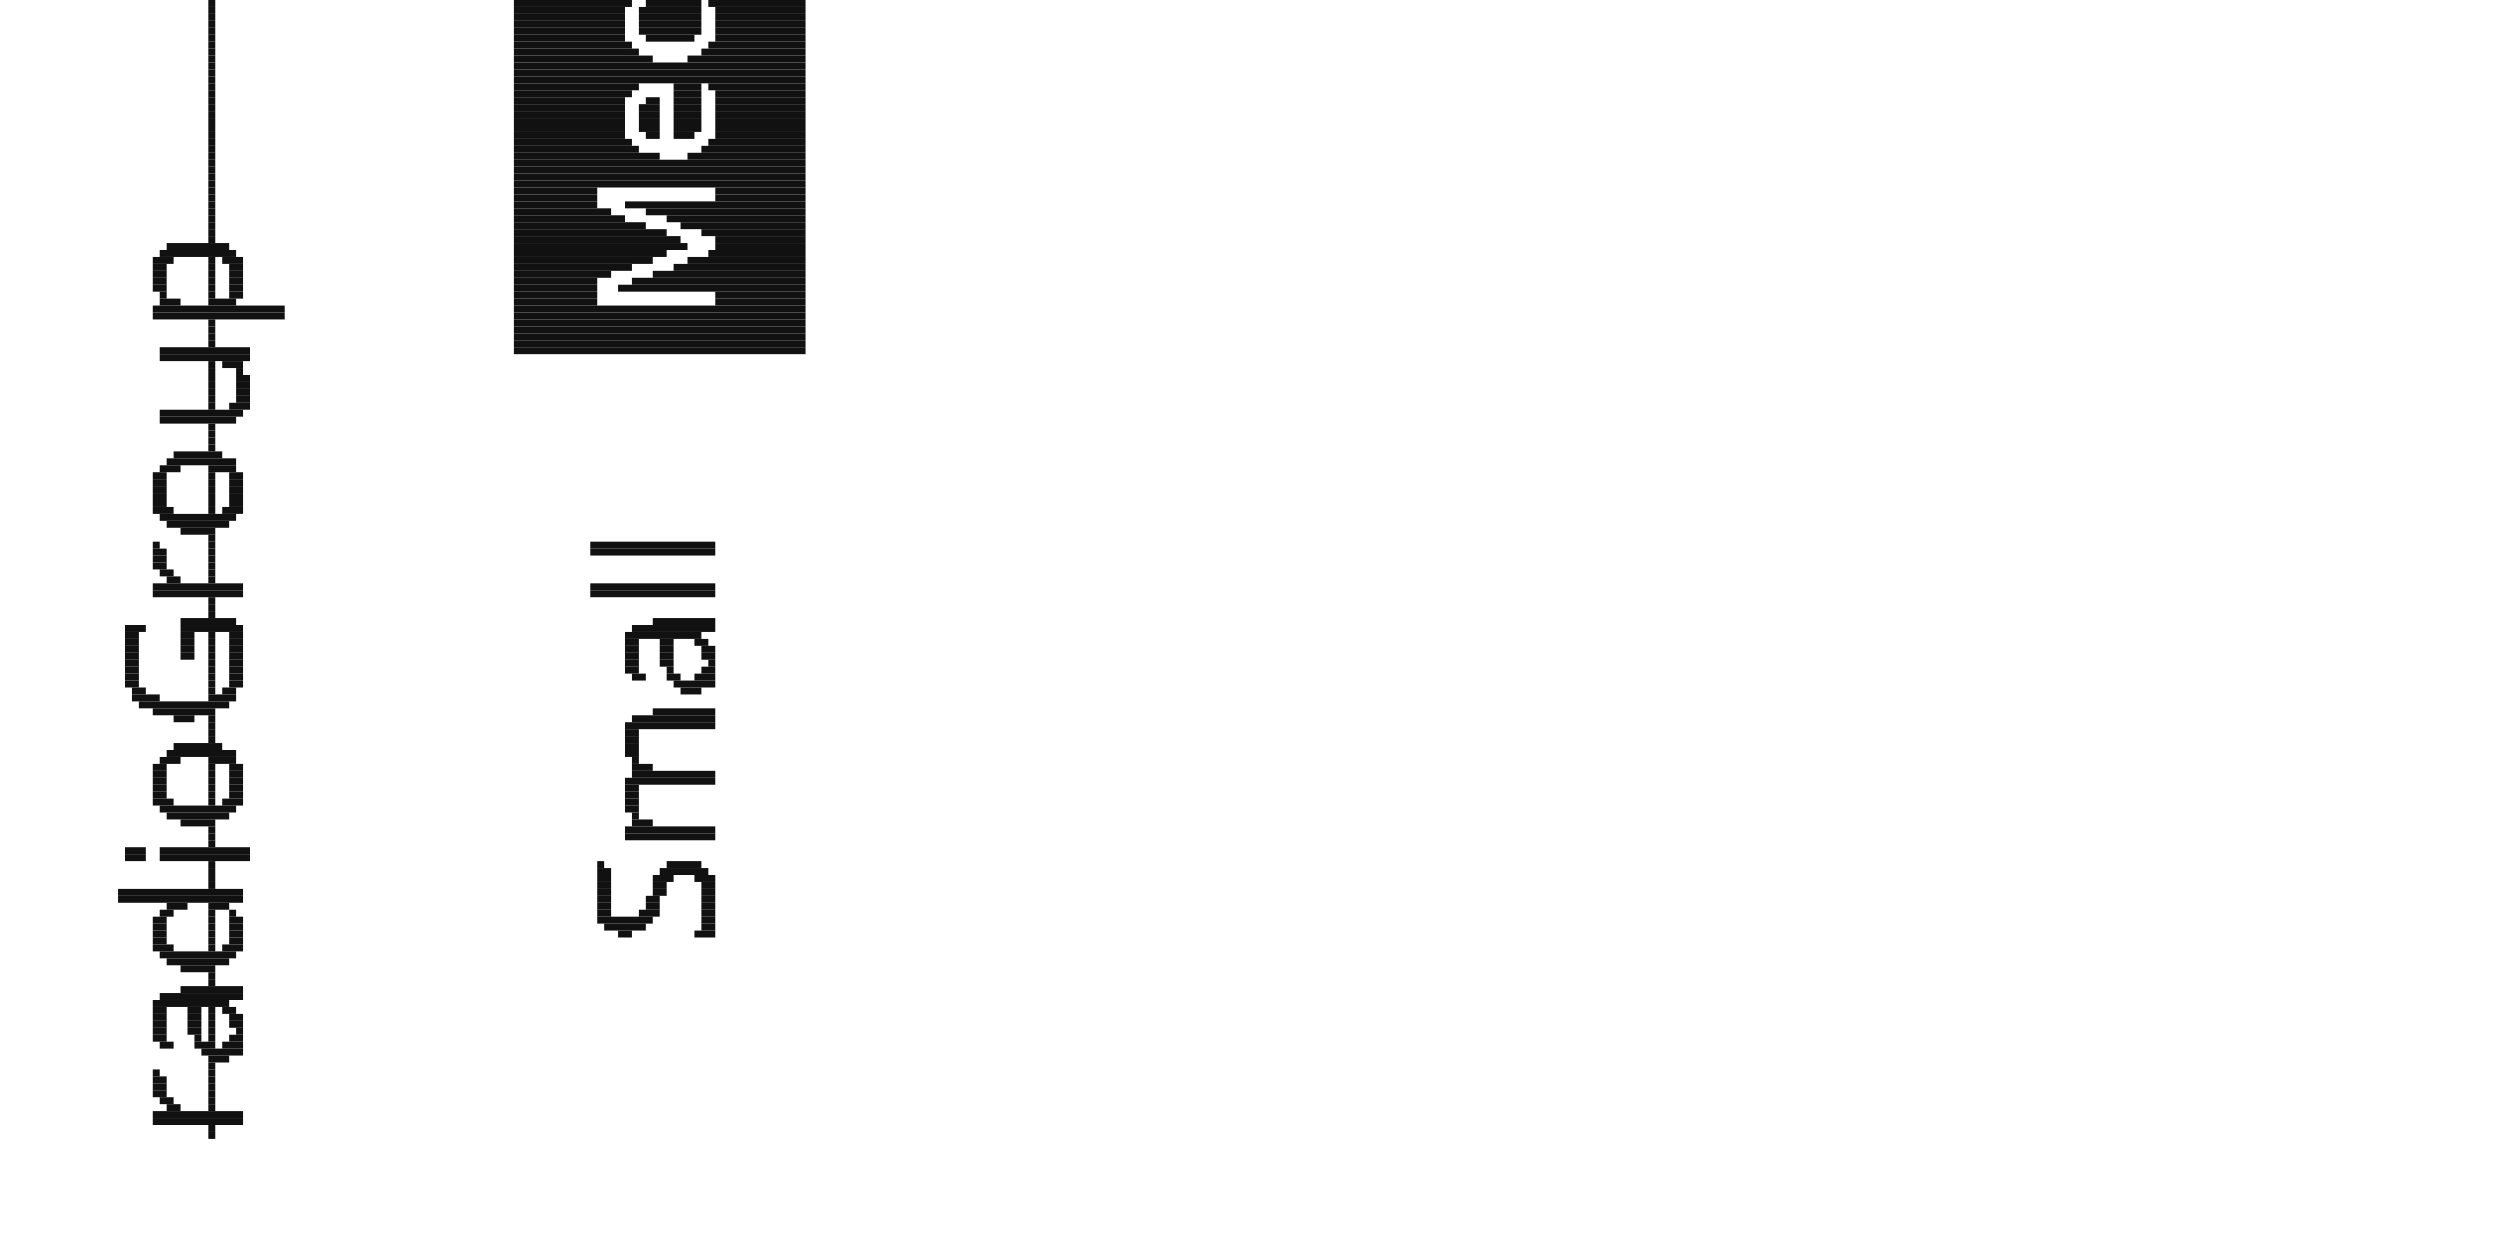
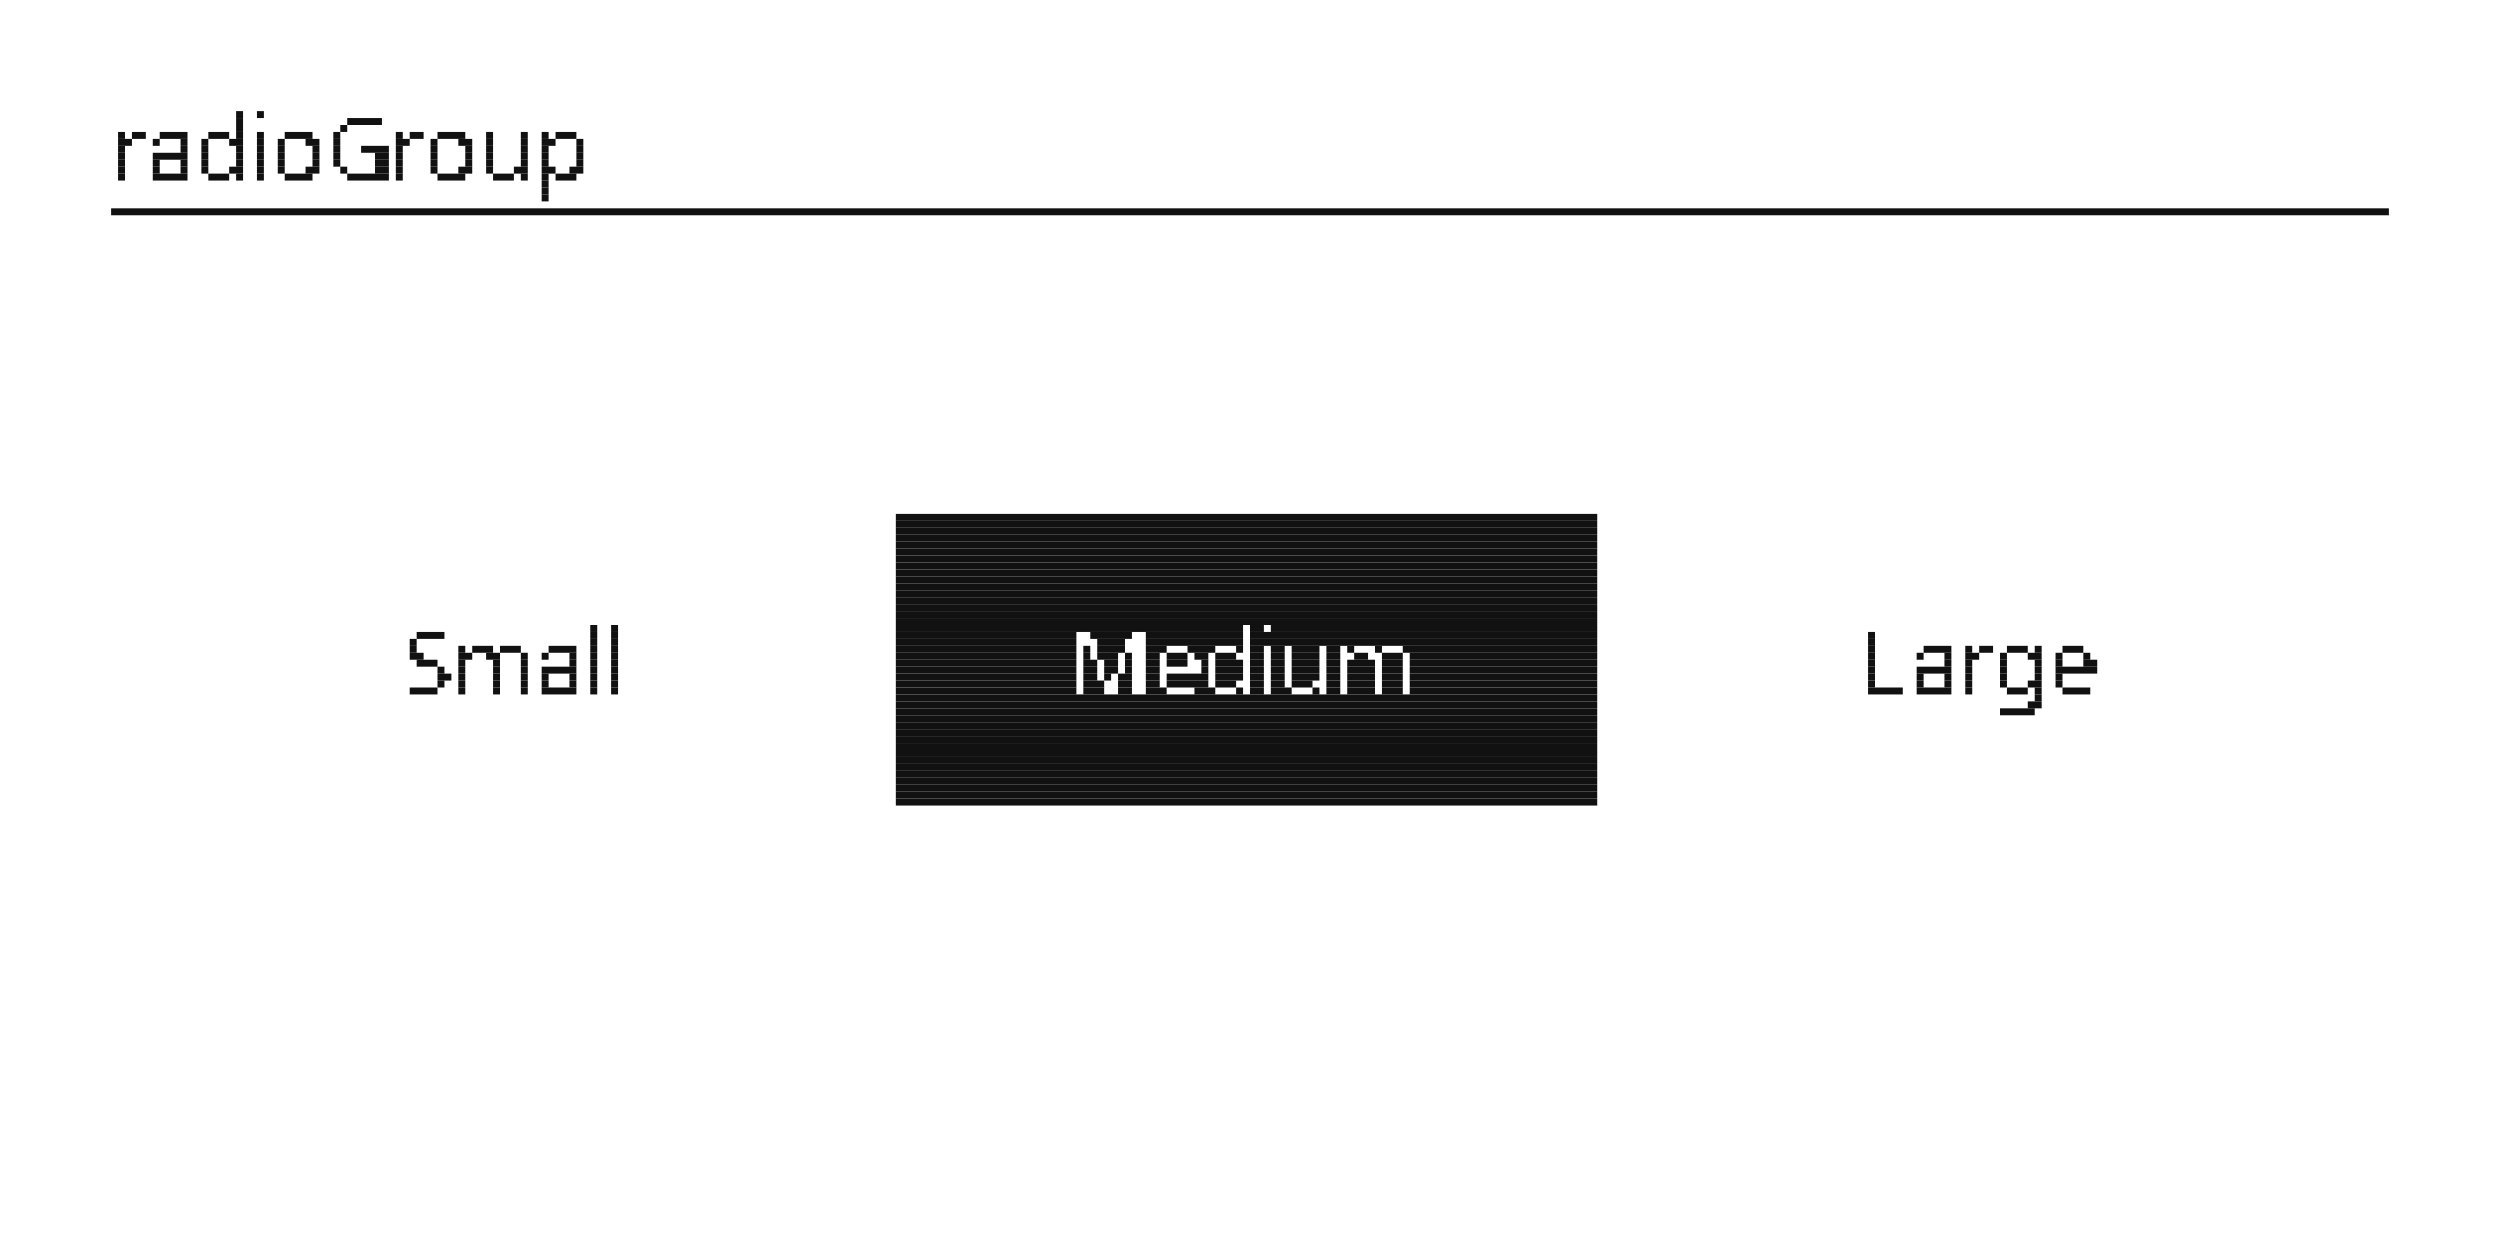
<svg xmlns="http://www.w3.org/2000/svg" viewBox="0 0 360 180" width="360" height="180">
  <rect width="100%" height="100%" fill="#fff" />
  <g fill="#111">
-     <rect x="30" y="0" width="1" height="1" />
-     <rect x="74" y="0" width="17" height="1" />
-     <rect x="93" y="0" width="8" height="1" />
-     <rect x="102" y="0" width="14" height="1" />
-     <rect x="30" y="1" width="1" height="1" />
-     <rect x="74" y="1" width="16" height="1" />
-     <rect x="92" y="1" width="9" height="1" />
-     <rect x="103" y="1" width="13" height="1" />
-     <rect x="30" y="2" width="1" height="1" />
-     <rect x="74" y="2" width="16" height="1" />
-     <rect x="92" y="2" width="9" height="1" />
-     <rect x="103" y="2" width="13" height="1" />
-     <rect x="30" y="3" width="1" height="1" />
-     <rect x="74" y="3" width="16" height="1" />
-     <rect x="92" y="3" width="9" height="1" />
-     <rect x="103" y="3" width="13" height="1" />
-     <rect x="30" y="4" width="1" height="1" />
-     <rect x="74" y="4" width="16" height="1" />
-     <rect x="92" y="4" width="9" height="1" />
-     <rect x="103" y="4" width="13" height="1" />
-     <rect x="30" y="5" width="1" height="1" />
-     <rect x="74" y="5" width="16" height="1" />
-     <rect x="93" y="5" width="7" height="1" />
-     <rect x="103" y="5" width="13" height="1" />
-     <rect x="30" y="6" width="1" height="1" />
-     <rect x="74" y="6" width="17" height="1" />
-     <rect x="102" y="6" width="14" height="1" />
-     <rect x="30" y="7" width="1" height="1" />
-     <rect x="74" y="7" width="18" height="1" />
-     <rect x="101" y="7" width="15" height="1" />
-     <rect x="30" y="8" width="1" height="1" />
-     <rect x="74" y="8" width="20" height="1" />
-     <rect x="99" y="8" width="17" height="1" />
-     <rect x="30" y="9" width="1" height="1" />
-     <rect x="74" y="9" width="42" height="1" />
-     <rect x="30" y="10" width="1" height="1" />
-     <rect x="74" y="10" width="42" height="1" />
-     <rect x="30" y="11" width="1" height="1" />
-     <rect x="74" y="11" width="42" height="1" />
-     <rect x="30" y="12" width="1" height="1" />
-     <rect x="74" y="12" width="18" height="1" />
-     <rect x="97" y="12" width="4" height="1" />
-     <rect x="102" y="12" width="14" height="1" />
-     <rect x="30" y="13" width="1" height="1" />
-     <rect x="74" y="13" width="17" height="1" />
-     <rect x="97" y="13" width="4" height="1" />
-     <rect x="103" y="13" width="13" height="1" />
-     <rect x="30" y="14" width="1" height="1" />
-     <rect x="74" y="14" width="16" height="1" />
-     <rect x="93" y="14" width="2" height="1" />
-     <rect x="97" y="14" width="4" height="1" />
-     <rect x="103" y="14" width="13" height="1" />
-     <rect x="30" y="15" width="1" height="1" />
-     <rect x="74" y="15" width="16" height="1" />
-     <rect x="92" y="15" width="3" height="1" />
-     <rect x="97" y="15" width="4" height="1" />
-     <rect x="103" y="15" width="13" height="1" />
-     <rect x="30" y="16" width="1" height="1" />
-     <rect x="74" y="16" width="16" height="1" />
-     <rect x="92" y="16" width="3" height="1" />
-     <rect x="97" y="16" width="4" height="1" />
-     <rect x="103" y="16" width="13" height="1" />
-     <rect x="30" y="17" width="1" height="1" />
-     <rect x="74" y="17" width="16" height="1" />
-     <rect x="92" y="17" width="3" height="1" />
-     <rect x="97" y="17" width="4" height="1" />
-     <rect x="103" y="17" width="13" height="1" />
-     <rect x="30" y="18" width="1" height="1" />
-     <rect x="74" y="18" width="16" height="1" />
-     <rect x="92" y="18" width="3" height="1" />
-     <rect x="97" y="18" width="4" height="1" />
-     <rect x="103" y="18" width="13" height="1" />
-     <rect x="30" y="19" width="1" height="1" />
-     <rect x="74" y="19" width="16" height="1" />
-     <rect x="93" y="19" width="2" height="1" />
-     <rect x="97" y="19" width="3" height="1" />
-     <rect x="103" y="19" width="13" height="1" />
-     <rect x="30" y="20" width="1" height="1" />
-     <rect x="74" y="20" width="17" height="1" />
-     <rect x="102" y="20" width="14" height="1" />
-     <rect x="30" y="21" width="1" height="1" />
-     <rect x="74" y="21" width="18" height="1" />
-     <rect x="101" y="21" width="15" height="1" />
-     <rect x="30" y="22" width="1" height="1" />
-     <rect x="74" y="22" width="21" height="1" />
-     <rect x="99" y="22" width="17" height="1" />
-     <rect x="30" y="23" width="1" height="1" />
-     <rect x="74" y="23" width="42" height="1" />
-     <rect x="30" y="24" width="1" height="1" />
-     <rect x="74" y="24" width="42" height="1" />
-     <rect x="30" y="25" width="1" height="1" />
-     <rect x="74" y="25" width="42" height="1" />
-     <rect x="30" y="26" width="1" height="1" />
-     <rect x="74" y="26" width="42" height="1" />
-     <rect x="30" y="27" width="1" height="1" />
-     <rect x="74" y="27" width="12" height="1" />
-     <rect x="103" y="27" width="13" height="1" />
-     <rect x="30" y="28" width="1" height="1" />
-     <rect x="74" y="28" width="12" height="1" />
-     <rect x="103" y="28" width="13" height="1" />
-     <rect x="30" y="29" width="1" height="1" />
-     <rect x="74" y="29" width="12" height="1" />
-     <rect x="90" y="29" width="26" height="1" />
-     <rect x="30" y="30" width="1" height="1" />
-     <rect x="74" y="30" width="14" height="1" />
-     <rect x="93" y="30" width="23" height="1" />
-     <rect x="30" y="31" width="1" height="1" />
-     <rect x="74" y="31" width="16" height="1" />
-     <rect x="96" y="31" width="20" height="1" />
-     <rect x="30" y="32" width="1" height="1" />
-     <rect x="74" y="32" width="19" height="1" />
-     <rect x="98" y="32" width="18" height="1" />
-     <rect x="30" y="33" width="1" height="1" />
-     <rect x="74" y="33" width="22" height="1" />
-     <rect x="101" y="33" width="15" height="1" />
-     <rect x="30" y="34" width="1" height="1" />
-     <rect x="74" y="34" width="24" height="1" />
-     <rect x="103" y="34" width="13" height="1" />
-     <rect x="24" y="35" width="9" height="1" />
-     <rect x="74" y="35" width="25" height="1" />
-     <rect x="103" y="35" width="13" height="1" />
-     <rect x="23" y="36" width="11" height="1" />
-     <rect x="74" y="36" width="22" height="1" />
-     <rect x="102" y="36" width="14" height="1" />
-     <rect x="22" y="37" width="3" height="1" />
-     <rect x="30" y="37" width="1" height="1" />
-     <rect x="32" y="37" width="3" height="1" />
-     <rect x="74" y="37" width="20" height="1" />
-     <rect x="99" y="37" width="17" height="1" />
-     <rect x="22" y="38" width="2" height="1" />
-     <rect x="30" y="38" width="1" height="1" />
-     <rect x="33" y="38" width="2" height="1" />
-     <rect x="74" y="38" width="17" height="1" />
-     <rect x="97" y="38" width="19" height="1" />
-     <rect x="22" y="39" width="2" height="1" />
-     <rect x="30" y="39" width="1" height="1" />
-     <rect x="33" y="39" width="2" height="1" />
-     <rect x="74" y="39" width="14" height="1" />
-     <rect x="94" y="39" width="22" height="1" />
-     <rect x="22" y="40" width="2" height="1" />
-     <rect x="30" y="40" width="1" height="1" />
-     <rect x="33" y="40" width="2" height="1" />
-     <rect x="74" y="40" width="12" height="1" />
-     <rect x="91" y="40" width="25" height="1" />
-     <rect x="22" y="41" width="2" height="1" />
-     <rect x="30" y="41" width="1" height="1" />
-     <rect x="33" y="41" width="2" height="1" />
-     <rect x="74" y="41" width="12" height="1" />
-     <rect x="89" y="41" width="27" height="1" />
-     <rect x="23" y="42" width="1" height="1" />
-     <rect x="30" y="42" width="1" height="1" />
-     <rect x="33" y="42" width="2" height="1" />
-     <rect x="74" y="42" width="12" height="1" />
-     <rect x="103" y="42" width="13" height="1" />
-     <rect x="23" y="43" width="3" height="1" />
-     <rect x="30" y="43" width="4" height="1" />
-     <rect x="74" y="43" width="12" height="1" />
-     <rect x="103" y="43" width="13" height="1" />
-     <rect x="22" y="44" width="19" height="1" />
-     <rect x="74" y="44" width="42" height="1" />
-     <rect x="22" y="45" width="19" height="1" />
-     <rect x="74" y="45" width="42" height="1" />
-     <rect x="30" y="46" width="1" height="1" />
-     <rect x="74" y="46" width="42" height="1" />
-     <rect x="30" y="47" width="1" height="1" />
-     <rect x="74" y="47" width="42" height="1" />
-     <rect x="30" y="48" width="1" height="1" />
-     <rect x="74" y="48" width="42" height="1" />
-     <rect x="30" y="49" width="1" height="1" />
-     <rect x="74" y="49" width="42" height="1" />
-     <rect x="23" y="50" width="13" height="1" />
-     <rect x="74" y="50" width="42" height="1" />
-     <rect x="23" y="51" width="13" height="1" />
-     <rect x="30" y="52" width="1" height="1" />
-     <rect x="32" y="52" width="3" height="1" />
-     <rect x="30" y="53" width="1" height="1" />
-     <rect x="34" y="53" width="1" height="1" />
-     <rect x="30" y="54" width="1" height="1" />
-     <rect x="34" y="54" width="2" height="1" />
-     <rect x="30" y="55" width="1" height="1" />
-     <rect x="34" y="55" width="2" height="1" />
-     <rect x="30" y="56" width="1" height="1" />
-     <rect x="34" y="56" width="2" height="1" />
-     <rect x="30" y="57" width="1" height="1" />
-     <rect x="34" y="57" width="2" height="1" />
-     <rect x="30" y="58" width="1" height="1" />
-     <rect x="33" y="58" width="3" height="1" />
-     <rect x="23" y="59" width="12" height="1" />
-     <rect x="23" y="60" width="11" height="1" />
-     <rect x="30" y="61" width="1" height="1" />
-     <rect x="30" y="62" width="1" height="1" />
-     <rect x="30" y="63" width="1" height="1" />
-     <rect x="30" y="64" width="1" height="1" />
-     <rect x="25" y="65" width="7" height="1" />
-     <rect x="24" y="66" width="10" height="1" />
-     <rect x="23" y="67" width="3" height="1" />
-     <rect x="30" y="67" width="4" height="1" />
-     <rect x="22" y="68" width="2" height="1" />
-     <rect x="30" y="68" width="1" height="1" />
-     <rect x="33" y="68" width="2" height="1" />
-     <rect x="22" y="69" width="2" height="1" />
-     <rect x="30" y="69" width="1" height="1" />
-     <rect x="33" y="69" width="2" height="1" />
-     <rect x="22" y="70" width="2" height="1" />
-     <rect x="30" y="70" width="1" height="1" />
-     <rect x="33" y="70" width="2" height="1" />
-     <rect x="22" y="71" width="2" height="1" />
-     <rect x="30" y="71" width="1" height="1" />
-     <rect x="33" y="71" width="2" height="1" />
-     <rect x="22" y="72" width="2" height="1" />
-     <rect x="30" y="72" width="1" height="1" />
-     <rect x="33" y="72" width="2" height="1" />
-     <rect x="22" y="73" width="3" height="1" />
-     <rect x="30" y="73" width="1" height="1" />
-     <rect x="32" y="73" width="3" height="1" />
-     <rect x="23" y="74" width="11" height="1" />
-     <rect x="24" y="75" width="9" height="1" />
-     <rect x="26" y="76" width="5" height="1" />
-     <rect x="30" y="77" width="1" height="1" />
-     <rect x="22" y="78" width="1" height="1" />
-     <rect x="30" y="78" width="1" height="1" />
-     <rect x="85" y="78" width="18" height="1" />
-     <rect x="22" y="79" width="2" height="1" />
-     <rect x="30" y="79" width="1" height="1" />
-     <rect x="85" y="79" width="18" height="1" />
-     <rect x="22" y="80" width="2" height="1" />
-     <rect x="30" y="80" width="1" height="1" />
-     <rect x="22" y="81" width="2" height="1" />
-     <rect x="30" y="81" width="1" height="1" />
-     <rect x="23" y="82" width="2" height="1" />
-     <rect x="30" y="82" width="1" height="1" />
-     <rect x="24" y="83" width="2" height="1" />
-     <rect x="30" y="83" width="1" height="1" />
-     <rect x="22" y="84" width="13" height="1" />
-     <rect x="85" y="84" width="18" height="1" />
-     <rect x="22" y="85" width="13" height="1" />
-     <rect x="85" y="85" width="18" height="1" />
-     <rect x="30" y="86" width="1" height="1" />
-     <rect x="30" y="87" width="1" height="1" />
-     <rect x="30" y="88" width="1" height="1" />
-     <rect x="26" y="89" width="8" height="1" />
-     <rect x="94" y="89" width="9" height="1" />
-     <rect x="18" y="90" width="3" height="1" />
-     <rect x="26" y="90" width="9" height="1" />
-     <rect x="91" y="90" width="12" height="1" />
-     <rect x="18" y="91" width="2" height="1" />
-     <rect x="26" y="91" width="2" height="1" />
-     <rect x="30" y="91" width="1" height="1" />
-     <rect x="33" y="91" width="2" height="1" />
-     <rect x="90" y="91" width="11" height="1" />
-     <rect x="18" y="92" width="2" height="1" />
-     <rect x="26" y="92" width="2" height="1" />
-     <rect x="30" y="92" width="1" height="1" />
-     <rect x="33" y="92" width="2" height="1" />
-     <rect x="90" y="92" width="2" height="1" />
-     <rect x="95" y="92" width="2" height="1" />
-     <rect x="100" y="92" width="2" height="1" />
-     <rect x="18" y="93" width="2" height="1" />
-     <rect x="26" y="93" width="2" height="1" />
-     <rect x="30" y="93" width="1" height="1" />
-     <rect x="33" y="93" width="2" height="1" />
-     <rect x="90" y="93" width="2" height="1" />
-     <rect x="95" y="93" width="2" height="1" />
-     <rect x="101" y="93" width="2" height="1" />
-     <rect x="18" y="94" width="2" height="1" />
-     <rect x="26" y="94" width="2" height="1" />
-     <rect x="30" y="94" width="1" height="1" />
-     <rect x="33" y="94" width="2" height="1" />
-     <rect x="90" y="94" width="2" height="1" />
-     <rect x="95" y="94" width="2" height="1" />
-     <rect x="101" y="94" width="2" height="1" />
-     <rect x="18" y="95" width="2" height="1" />
-     <rect x="30" y="95" width="1" height="1" />
-     <rect x="33" y="95" width="2" height="1" />
-     <rect x="90" y="95" width="2" height="1" />
-     <rect x="95" y="95" width="2" height="1" />
-     <rect x="102" y="95" width="1" height="1" />
-     <rect x="18" y="96" width="2" height="1" />
-     <rect x="30" y="96" width="1" height="1" />
-     <rect x="33" y="96" width="2" height="1" />
-     <rect x="90" y="96" width="2" height="1" />
-     <rect x="96" y="96" width="1" height="1" />
-     <rect x="101" y="96" width="2" height="1" />
-     <rect x="18" y="97" width="2" height="1" />
-     <rect x="30" y="97" width="1" height="1" />
-     <rect x="33" y="97" width="2" height="1" />
-     <rect x="91" y="97" width="2" height="1" />
-     <rect x="96" y="97" width="2" height="1" />
-     <rect x="100" y="97" width="3" height="1" />
-     <rect x="18" y="98" width="2" height="1" />
-     <rect x="30" y="98" width="1" height="1" />
-     <rect x="33" y="98" width="2" height="1" />
-     <rect x="97" y="98" width="6" height="1" />
-     <rect x="19" y="99" width="2" height="1" />
-     <rect x="30" y="99" width="1" height="1" />
-     <rect x="32" y="99" width="2" height="1" />
-     <rect x="98" y="99" width="3" height="1" />
-     <rect x="19" y="100" width="4" height="1" />
-     <rect x="30" y="100" width="4" height="1" />
-     <rect x="20" y="101" width="13" height="1" />
-     <rect x="22" y="102" width="9" height="1" />
-     <rect x="94" y="102" width="9" height="1" />
-     <rect x="25" y="103" width="3" height="1" />
-     <rect x="30" y="103" width="1" height="1" />
-     <rect x="91" y="103" width="12" height="1" />
-     <rect x="30" y="104" width="1" height="1" />
-     <rect x="90" y="104" width="13" height="1" />
-     <rect x="30" y="105" width="1" height="1" />
-     <rect x="90" y="105" width="2" height="1" />
-     <rect x="30" y="106" width="1" height="1" />
-     <rect x="90" y="106" width="2" height="1" />
-     <rect x="25" y="107" width="7" height="1" />
-     <rect x="90" y="107" width="2" height="1" />
-     <rect x="24" y="108" width="10" height="1" />
-     <rect x="90" y="108" width="2" height="1" />
-     <rect x="23" y="109" width="3" height="1" />
-     <rect x="30" y="109" width="4" height="1" />
-     <rect x="91" y="109" width="1" height="1" />
-     <rect x="22" y="110" width="2" height="1" />
-     <rect x="30" y="110" width="1" height="1" />
-     <rect x="33" y="110" width="2" height="1" />
-     <rect x="91" y="110" width="3" height="1" />
-     <rect x="22" y="111" width="2" height="1" />
-     <rect x="30" y="111" width="1" height="1" />
-     <rect x="33" y="111" width="2" height="1" />
-     <rect x="91" y="111" width="12" height="1" />
-     <rect x="22" y="112" width="2" height="1" />
-     <rect x="30" y="112" width="1" height="1" />
-     <rect x="33" y="112" width="2" height="1" />
-     <rect x="90" y="112" width="13" height="1" />
-     <rect x="22" y="113" width="2" height="1" />
-     <rect x="30" y="113" width="1" height="1" />
-     <rect x="33" y="113" width="2" height="1" />
-     <rect x="90" y="113" width="2" height="1" />
-     <rect x="22" y="114" width="2" height="1" />
-     <rect x="30" y="114" width="1" height="1" />
-     <rect x="33" y="114" width="2" height="1" />
-     <rect x="90" y="114" width="2" height="1" />
-     <rect x="22" y="115" width="3" height="1" />
-     <rect x="30" y="115" width="1" height="1" />
-     <rect x="32" y="115" width="3" height="1" />
-     <rect x="90" y="115" width="2" height="1" />
-     <rect x="23" y="116" width="11" height="1" />
-     <rect x="90" y="116" width="2" height="1" />
-     <rect x="24" y="117" width="9" height="1" />
-     <rect x="91" y="117" width="1" height="1" />
-     <rect x="26" y="118" width="5" height="1" />
-     <rect x="91" y="118" width="3" height="1" />
-     <rect x="30" y="119" width="1" height="1" />
-     <rect x="90" y="119" width="13" height="1" />
-     <rect x="30" y="120" width="1" height="1" />
-     <rect x="90" y="120" width="13" height="1" />
-     <rect x="30" y="121" width="1" height="1" />
-     <rect x="18" y="122" width="3" height="1" />
-     <rect x="23" y="122" width="13" height="1" />
-     <rect x="18" y="123" width="3" height="1" />
-     <rect x="23" y="123" width="13" height="1" />
-     <rect x="30" y="124" width="1" height="1" />
-     <rect x="86" y="124" width="1" height="1" />
-     <rect x="96" y="124" width="5" height="1" />
-     <rect x="30" y="125" width="1" height="1" />
-     <rect x="86" y="125" width="2" height="1" />
-     <rect x="95" y="125" width="7" height="1" />
-     <rect x="30" y="126" width="1" height="1" />
-     <rect x="86" y="126" width="2" height="1" />
-     <rect x="94" y="126" width="3" height="1" />
-     <rect x="100" y="126" width="3" height="1" />
-     <rect x="30" y="127" width="1" height="1" />
-     <rect x="86" y="127" width="2" height="1" />
-     <rect x="94" y="127" width="2" height="1" />
-     <rect x="101" y="127" width="2" height="1" />
-     <rect x="17" y="128" width="18" height="1" />
-     <rect x="86" y="128" width="2" height="1" />
-     <rect x="94" y="128" width="2" height="1" />
-     <rect x="101" y="128" width="2" height="1" />
-     <rect x="17" y="129" width="18" height="1" />
-     <rect x="86" y="129" width="2" height="1" />
-     <rect x="93" y="129" width="2" height="1" />
-     <rect x="101" y="129" width="2" height="1" />
-     <rect x="24" y="130" width="3" height="1" />
-     <rect x="30" y="130" width="3" height="1" />
-     <rect x="86" y="130" width="2" height="1" />
-     <rect x="93" y="130" width="2" height="1" />
-     <rect x="101" y="130" width="2" height="1" />
-     <rect x="23" y="131" width="2" height="1" />
-     <rect x="30" y="131" width="1" height="1" />
-     <rect x="33" y="131" width="1" height="1" />
-     <rect x="86" y="131" width="2" height="1" />
-     <rect x="92" y="131" width="3" height="1" />
-     <rect x="101" y="131" width="2" height="1" />
-     <rect x="22" y="132" width="2" height="1" />
-     <rect x="30" y="132" width="1" height="1" />
-     <rect x="33" y="132" width="2" height="1" />
-     <rect x="86" y="132" width="8" height="1" />
-     <rect x="101" y="132" width="2" height="1" />
-     <rect x="22" y="133" width="2" height="1" />
-     <rect x="30" y="133" width="1" height="1" />
-     <rect x="33" y="133" width="2" height="1" />
-     <rect x="87" y="133" width="6" height="1" />
-     <rect x="101" y="133" width="2" height="1" />
-     <rect x="22" y="134" width="2" height="1" />
-     <rect x="30" y="134" width="1" height="1" />
-     <rect x="33" y="134" width="2" height="1" />
-     <rect x="89" y="134" width="2" height="1" />
-     <rect x="100" y="134" width="3" height="1" />
-     <rect x="22" y="135" width="2" height="1" />
-     <rect x="30" y="135" width="1" height="1" />
-     <rect x="33" y="135" width="2" height="1" />
-     <rect x="22" y="136" width="3" height="1" />
-     <rect x="30" y="136" width="1" height="1" />
-     <rect x="32" y="136" width="3" height="1" />
-     <rect x="23" y="137" width="11" height="1" />
-     <rect x="24" y="138" width="9" height="1" />
-     <rect x="26" y="139" width="5" height="1" />
-     <rect x="30" y="140" width="1" height="1" />
-     <rect x="30" y="141" width="1" height="1" />
-     <rect x="26" y="142" width="9" height="1" />
-     <rect x="23" y="143" width="12" height="1" />
-     <rect x="22" y="144" width="11" height="1" />
-     <rect x="22" y="145" width="2" height="1" />
-     <rect x="27" y="145" width="2" height="1" />
-     <rect x="30" y="145" width="1" height="1" />
-     <rect x="32" y="145" width="2" height="1" />
-     <rect x="22" y="146" width="2" height="1" />
-     <rect x="27" y="146" width="2" height="1" />
-     <rect x="30" y="146" width="1" height="1" />
-     <rect x="33" y="146" width="2" height="1" />
-     <rect x="22" y="147" width="2" height="1" />
-     <rect x="27" y="147" width="2" height="1" />
-     <rect x="30" y="147" width="1" height="1" />
-     <rect x="33" y="147" width="2" height="1" />
-     <rect x="22" y="148" width="2" height="1" />
-     <rect x="27" y="148" width="2" height="1" />
-     <rect x="30" y="148" width="1" height="1" />
-     <rect x="34" y="148" width="1" height="1" />
-     <rect x="22" y="149" width="2" height="1" />
-     <rect x="28" y="149" width="1" height="1" />
-     <rect x="30" y="149" width="1" height="1" />
-     <rect x="33" y="149" width="2" height="1" />
-     <rect x="23" y="150" width="2" height="1" />
-     <rect x="28" y="150" width="3" height="1" />
-     <rect x="32" y="150" width="3" height="1" />
-     <rect x="29" y="151" width="6" height="1" />
-     <rect x="30" y="152" width="3" height="1" />
-     <rect x="30" y="153" width="1" height="1" />
-     <rect x="22" y="154" width="1" height="1" />
-     <rect x="30" y="154" width="1" height="1" />
-     <rect x="22" y="155" width="2" height="1" />
-     <rect x="30" y="155" width="1" height="1" />
-     <rect x="22" y="156" width="2" height="1" />
-     <rect x="30" y="156" width="1" height="1" />
-     <rect x="22" y="157" width="2" height="1" />
-     <rect x="30" y="157" width="1" height="1" />
-     <rect x="23" y="158" width="2" height="1" />
-     <rect x="30" y="158" width="1" height="1" />
-     <rect x="24" y="159" width="2" height="1" />
-     <rect x="30" y="159" width="1" height="1" />
-     <rect x="22" y="160" width="13" height="1" />
-     <rect x="22" y="161" width="13" height="1" />
-     <rect x="30" y="162" width="1" height="1" />
-     <rect x="30" y="163" width="1" height="1" />
+     <rect x="34" y="16" width="1" height="1" />
+     <rect x="37" y="16" width="1" height="1" />
+     <rect x="34" y="17" width="1" height="1" />
+     <rect x="50" y="17" width="5" height="1" />
+     <rect x="34" y="18" width="1" height="1" />
+     <rect x="49" y="18" width="1" height="1" />
+     <rect x="17" y="19" width="1" height="1" />
+     <rect x="19" y="19" width="2" height="1" />
+     <rect x="23" y="19" width="4" height="1" />
+     <rect x="30" y="19" width="3" height="1" />
+     <rect x="34" y="19" width="1" height="1" />
+     <rect x="37" y="19" width="1" height="1" />
+     <rect x="41" y="19" width="4" height="1" />
+     <rect x="48" y="19" width="1" height="1" />
+     <rect x="57" y="19" width="1" height="1" />
+     <rect x="59" y="19" width="2" height="1" />
+     <rect x="63" y="19" width="4" height="1" />
+     <rect x="70" y="19" width="1" height="1" />
+     <rect x="75" y="19" width="1" height="1" />
+     <rect x="78" y="19" width="1" height="1" />
+     <rect x="80" y="19" width="3" height="1" />
+     <rect x="17" y="20" width="2" height="1" />
+     <rect x="22" y="20" width="1" height="1" />
+     <rect x="26" y="20" width="1" height="1" />
+     <rect x="29" y="20" width="1" height="1" />
+     <rect x="33" y="20" width="2" height="1" />
+     <rect x="37" y="20" width="1" height="1" />
+     <rect x="40" y="20" width="1" height="1" />
+     <rect x="44" y="20" width="2" height="1" />
+     <rect x="48" y="20" width="1" height="1" />
+     <rect x="57" y="20" width="2" height="1" />
+     <rect x="62" y="20" width="1" height="1" />
+     <rect x="66" y="20" width="2" height="1" />
+     <rect x="70" y="20" width="1" height="1" />
+     <rect x="75" y="20" width="1" height="1" />
+     <rect x="78" y="20" width="2" height="1" />
+     <rect x="83" y="20" width="1" height="1" />
+     <rect x="17" y="21" width="1" height="1" />
+     <rect x="26" y="21" width="1" height="1" />
+     <rect x="29" y="21" width="1" height="1" />
+     <rect x="34" y="21" width="1" height="1" />
+     <rect x="37" y="21" width="1" height="1" />
+     <rect x="40" y="21" width="1" height="1" />
+     <rect x="45" y="21" width="1" height="1" />
+     <rect x="48" y="21" width="1" height="1" />
+     <rect x="52" y="21" width="4" height="1" />
+     <rect x="57" y="21" width="1" height="1" />
+     <rect x="62" y="21" width="1" height="1" />
+     <rect x="67" y="21" width="1" height="1" />
+     <rect x="70" y="21" width="1" height="1" />
+     <rect x="75" y="21" width="1" height="1" />
+     <rect x="78" y="21" width="1" height="1" />
+     <rect x="83" y="21" width="1" height="1" />
+     <rect x="17" y="22" width="1" height="1" />
+     <rect x="22" y="22" width="5" height="1" />
+     <rect x="29" y="22" width="1" height="1" />
+     <rect x="34" y="22" width="1" height="1" />
+     <rect x="37" y="22" width="1" height="1" />
+     <rect x="40" y="22" width="1" height="1" />
+     <rect x="45" y="22" width="1" height="1" />
+     <rect x="48" y="22" width="1" height="1" />
+     <rect x="54" y="22" width="2" height="1" />
+     <rect x="57" y="22" width="1" height="1" />
+     <rect x="62" y="22" width="1" height="1" />
+     <rect x="67" y="22" width="1" height="1" />
+     <rect x="70" y="22" width="1" height="1" />
+     <rect x="75" y="22" width="1" height="1" />
+     <rect x="78" y="22" width="1" height="1" />
+     <rect x="83" y="22" width="1" height="1" />
+     <rect x="17" y="23" width="1" height="1" />
+     <rect x="22" y="23" width="1" height="1" />
+     <rect x="26" y="23" width="1" height="1" />
+     <rect x="29" y="23" width="1" height="1" />
+     <rect x="34" y="23" width="1" height="1" />
+     <rect x="37" y="23" width="1" height="1" />
+     <rect x="40" y="23" width="1" height="1" />
+     <rect x="45" y="23" width="1" height="1" />
+     <rect x="48" y="23" width="1" height="1" />
+     <rect x="54" y="23" width="2" height="1" />
+     <rect x="57" y="23" width="1" height="1" />
+     <rect x="62" y="23" width="1" height="1" />
+     <rect x="67" y="23" width="1" height="1" />
+     <rect x="70" y="23" width="1" height="1" />
+     <rect x="75" y="23" width="1" height="1" />
+     <rect x="78" y="23" width="1" height="1" />
+     <rect x="83" y="23" width="1" height="1" />
+     <rect x="17" y="24" width="1" height="1" />
+     <rect x="22" y="24" width="1" height="1" />
+     <rect x="26" y="24" width="1" height="1" />
+     <rect x="29" y="24" width="1" height="1" />
+     <rect x="33" y="24" width="2" height="1" />
+     <rect x="37" y="24" width="1" height="1" />
+     <rect x="40" y="24" width="1" height="1" />
+     <rect x="44" y="24" width="2" height="1" />
+     <rect x="49" y="24" width="1" height="1" />
+     <rect x="54" y="24" width="2" height="1" />
+     <rect x="57" y="24" width="1" height="1" />
+     <rect x="62" y="24" width="1" height="1" />
+     <rect x="66" y="24" width="2" height="1" />
+     <rect x="70" y="24" width="1" height="1" />
+     <rect x="74" y="24" width="2" height="1" />
+     <rect x="78" y="24" width="2" height="1" />
+     <rect x="82" y="24" width="2" height="1" />
+     <rect x="17" y="25" width="1" height="1" />
+     <rect x="22" y="25" width="5" height="1" />
+     <rect x="30" y="25" width="3" height="1" />
+     <rect x="34" y="25" width="1" height="1" />
+     <rect x="37" y="25" width="1" height="1" />
+     <rect x="41" y="25" width="4" height="1" />
+     <rect x="50" y="25" width="6" height="1" />
+     <rect x="57" y="25" width="1" height="1" />
+     <rect x="63" y="25" width="4" height="1" />
+     <rect x="71" y="25" width="3" height="1" />
+     <rect x="75" y="25" width="1" height="1" />
+     <rect x="78" y="25" width="1" height="1" />
+     <rect x="80" y="25" width="3" height="1" />
+     <rect x="78" y="26" width="1" height="1" />
+     <rect x="78" y="27" width="1" height="1" />
+     <rect x="78" y="28" width="1" height="1" />
+     <rect x="16" y="30" width="328" height="1" />
+     <rect x="129" y="74" width="101" height="1" />
+     <rect x="129" y="75" width="101" height="1" />
+     <rect x="129" y="76" width="101" height="1" />
+     <rect x="129" y="77" width="101" height="1" />
+     <rect x="129" y="78" width="101" height="1" />
+     <rect x="129" y="79" width="101" height="1" />
+     <rect x="129" y="80" width="101" height="1" />
+     <rect x="129" y="81" width="101" height="1" />
+     <rect x="129" y="82" width="101" height="1" />
+     <rect x="129" y="83" width="101" height="1" />
+     <rect x="129" y="84" width="101" height="1" />
+     <rect x="129" y="85" width="101" height="1" />
+     <rect x="129" y="86" width="101" height="1" />
+     <rect x="129" y="87" width="101" height="1" />
+     <rect x="129" y="88" width="101" height="1" />
+     <rect x="129" y="89" width="101" height="1" />
+     <rect x="85" y="90" width="1" height="1" />
+     <rect x="88" y="90" width="1" height="1" />
+     <rect x="129" y="90" width="50" height="1" />
+     <rect x="180" y="90" width="2" height="1" />
+     <rect x="183" y="90" width="47" height="1" />
+     <rect x="60" y="91" width="4" height="1" />
+     <rect x="85" y="91" width="1" height="1" />
+     <rect x="88" y="91" width="1" height="1" />
+     <rect x="129" y="91" width="26" height="1" />
+     <rect x="157" y="91" width="6" height="1" />
+     <rect x="165" y="91" width="14" height="1" />
+     <rect x="180" y="91" width="50" height="1" />
+     <rect x="269" y="91" width="1" height="1" />
+     <rect x="59" y="92" width="1" height="1" />
+     <rect x="85" y="92" width="1" height="1" />
+     <rect x="88" y="92" width="1" height="1" />
+     <rect x="129" y="92" width="26" height="1" />
+     <rect x="158" y="92" width="4" height="1" />
+     <rect x="165" y="92" width="14" height="1" />
+     <rect x="180" y="92" width="50" height="1" />
+     <rect x="269" y="92" width="1" height="1" />
+     <rect x="59" y="93" width="1" height="1" />
+     <rect x="66" y="93" width="1" height="1" />
+     <rect x="68" y="93" width="3" height="1" />
+     <rect x="72" y="93" width="3" height="1" />
+     <rect x="79" y="93" width="4" height="1" />
+     <rect x="85" y="93" width="1" height="1" />
+     <rect x="88" y="93" width="1" height="1" />
+     <rect x="129" y="93" width="26" height="1" />
+     <rect x="156" y="93" width="1" height="1" />
+     <rect x="158" y="93" width="4" height="1" />
+     <rect x="165" y="93" width="3" height="1" />
+     <rect x="171" y="93" width="4" height="1" />
+     <rect x="178" y="93" width="1" height="1" />
+     <rect x="180" y="93" width="2" height="1" />
+     <rect x="183" y="93" width="2" height="1" />
+     <rect x="186" y="93" width="4" height="1" />
+     <rect x="191" y="93" width="2" height="1" />
+     <rect x="194" y="93" width="1" height="1" />
+     <rect x="198" y="93" width="1" height="1" />
+     <rect x="202" y="93" width="28" height="1" />
+     <rect x="269" y="93" width="1" height="1" />
+     <rect x="277" y="93" width="4" height="1" />
+     <rect x="283" y="93" width="1" height="1" />
+     <rect x="285" y="93" width="2" height="1" />
+     <rect x="289" y="93" width="3" height="1" />
+     <rect x="293" y="93" width="1" height="1" />
+     <rect x="297" y="93" width="3" height="1" />
+     <rect x="59" y="94" width="2" height="1" />
+     <rect x="66" y="94" width="2" height="1" />
+     <rect x="70" y="94" width="2" height="1" />
+     <rect x="75" y="94" width="1" height="1" />
+     <rect x="78" y="94" width="1" height="1" />
+     <rect x="82" y="94" width="1" height="1" />
+     <rect x="85" y="94" width="1" height="1" />
+     <rect x="88" y="94" width="1" height="1" />
+     <rect x="129" y="94" width="26" height="1" />
+     <rect x="156" y="94" width="1" height="1" />
+     <rect x="158" y="94" width="3" height="1" />
+     <rect x="162" y="94" width="1" height="1" />
+     <rect x="165" y="94" width="2" height="1" />
+     <rect x="168" y="94" width="3" height="1" />
+     <rect x="172" y="94" width="2" height="1" />
+     <rect x="175" y="94" width="3" height="1" />
+     <rect x="180" y="94" width="2" height="1" />
+     <rect x="183" y="94" width="2" height="1" />
+     <rect x="186" y="94" width="4" height="1" />
+     <rect x="191" y="94" width="2" height="1" />
+     <rect x="195" y="94" width="2" height="1" />
+     <rect x="199" y="94" width="3" height="1" />
+     <rect x="203" y="94" width="27" height="1" />
+     <rect x="269" y="94" width="1" height="1" />
+     <rect x="276" y="94" width="1" height="1" />
+     <rect x="280" y="94" width="1" height="1" />
+     <rect x="283" y="94" width="2" height="1" />
+     <rect x="288" y="94" width="1" height="1" />
+     <rect x="292" y="94" width="2" height="1" />
+     <rect x="296" y="94" width="1" height="1" />
+     <rect x="300" y="94" width="1" height="1" />
+     <rect x="60" y="95" width="3" height="1" />
+     <rect x="66" y="95" width="1" height="1" />
+     <rect x="71" y="95" width="1" height="1" />
+     <rect x="75" y="95" width="1" height="1" />
+     <rect x="82" y="95" width="1" height="1" />
+     <rect x="85" y="95" width="1" height="1" />
+     <rect x="88" y="95" width="1" height="1" />
+     <rect x="129" y="95" width="26" height="1" />
+     <rect x="156" y="95" width="2" height="1" />
+     <rect x="159" y="95" width="2" height="1" />
+     <rect x="162" y="95" width="1" height="1" />
+     <rect x="165" y="95" width="2" height="1" />
+     <rect x="168" y="95" width="3" height="1" />
+     <rect x="173" y="95" width="1" height="1" />
+     <rect x="175" y="95" width="4" height="1" />
+     <rect x="180" y="95" width="2" height="1" />
+     <rect x="183" y="95" width="2" height="1" />
+     <rect x="186" y="95" width="4" height="1" />
+     <rect x="191" y="95" width="2" height="1" />
+     <rect x="194" y="95" width="4" height="1" />
+     <rect x="199" y="95" width="3" height="1" />
+     <rect x="203" y="95" width="27" height="1" />
+     <rect x="269" y="95" width="1" height="1" />
+     <rect x="280" y="95" width="1" height="1" />
+     <rect x="283" y="95" width="1" height="1" />
+     <rect x="288" y="95" width="1" height="1" />
+     <rect x="293" y="95" width="1" height="1" />
+     <rect x="296" y="95" width="1" height="1" />
+     <rect x="300" y="95" width="2" height="1" />
+     <rect x="63" y="96" width="1" height="1" />
+     <rect x="66" y="96" width="1" height="1" />
+     <rect x="71" y="96" width="1" height="1" />
+     <rect x="75" y="96" width="1" height="1" />
+     <rect x="78" y="96" width="5" height="1" />
+     <rect x="85" y="96" width="1" height="1" />
+     <rect x="88" y="96" width="1" height="1" />
+     <rect x="129" y="96" width="26" height="1" />
+     <rect x="156" y="96" width="2" height="1" />
+     <rect x="159" y="96" width="2" height="1" />
+     <rect x="162" y="96" width="1" height="1" />
+     <rect x="165" y="96" width="2" height="1" />
+     <rect x="173" y="96" width="1" height="1" />
+     <rect x="175" y="96" width="4" height="1" />
+     <rect x="180" y="96" width="2" height="1" />
+     <rect x="183" y="96" width="2" height="1" />
+     <rect x="186" y="96" width="4" height="1" />
+     <rect x="191" y="96" width="2" height="1" />
+     <rect x="194" y="96" width="4" height="1" />
+     <rect x="199" y="96" width="3" height="1" />
+     <rect x="203" y="96" width="27" height="1" />
+     <rect x="269" y="96" width="1" height="1" />
+     <rect x="276" y="96" width="5" height="1" />
+     <rect x="283" y="96" width="1" height="1" />
+     <rect x="288" y="96" width="1" height="1" />
+     <rect x="293" y="96" width="1" height="1" />
+     <rect x="296" y="96" width="6" height="1" />
+     <rect x="63" y="97" width="2" height="1" />
+     <rect x="66" y="97" width="1" height="1" />
+     <rect x="71" y="97" width="1" height="1" />
+     <rect x="75" y="97" width="1" height="1" />
+     <rect x="78" y="97" width="1" height="1" />
+     <rect x="82" y="97" width="1" height="1" />
+     <rect x="85" y="97" width="1" height="1" />
+     <rect x="88" y="97" width="1" height="1" />
+     <rect x="129" y="97" width="26" height="1" />
+     <rect x="156" y="97" width="2" height="1" />
+     <rect x="159" y="97" width="1" height="1" />
+     <rect x="161" y="97" width="2" height="1" />
+     <rect x="165" y="97" width="2" height="1" />
+     <rect x="168" y="97" width="6" height="1" />
+     <rect x="175" y="97" width="4" height="1" />
+     <rect x="180" y="97" width="2" height="1" />
+     <rect x="183" y="97" width="2" height="1" />
+     <rect x="186" y="97" width="4" height="1" />
+     <rect x="191" y="97" width="2" height="1" />
+     <rect x="194" y="97" width="4" height="1" />
+     <rect x="199" y="97" width="3" height="1" />
+     <rect x="203" y="97" width="27" height="1" />
+     <rect x="269" y="97" width="1" height="1" />
+     <rect x="276" y="97" width="1" height="1" />
+     <rect x="280" y="97" width="1" height="1" />
+     <rect x="283" y="97" width="1" height="1" />
+     <rect x="288" y="97" width="1" height="1" />
+     <rect x="293" y="97" width="1" height="1" />
+     <rect x="296" y="97" width="1" height="1" />
+     <rect x="63" y="98" width="1" height="1" />
+     <rect x="66" y="98" width="1" height="1" />
+     <rect x="71" y="98" width="1" height="1" />
+     <rect x="75" y="98" width="1" height="1" />
+     <rect x="78" y="98" width="1" height="1" />
+     <rect x="82" y="98" width="1" height="1" />
+     <rect x="85" y="98" width="1" height="1" />
+     <rect x="88" y="98" width="1" height="1" />
+     <rect x="129" y="98" width="26" height="1" />
+     <rect x="156" y="98" width="3" height="1" />
+     <rect x="161" y="98" width="2" height="1" />
+     <rect x="165" y="98" width="2" height="1" />
+     <rect x="168" y="98" width="6" height="1" />
+     <rect x="175" y="98" width="3" height="1" />
+     <rect x="180" y="98" width="2" height="1" />
+     <rect x="183" y="98" width="2" height="1" />
+     <rect x="186" y="98" width="3" height="1" />
+     <rect x="191" y="98" width="2" height="1" />
+     <rect x="194" y="98" width="4" height="1" />
+     <rect x="199" y="98" width="3" height="1" />
+     <rect x="203" y="98" width="27" height="1" />
+     <rect x="269" y="98" width="1" height="1" />
+     <rect x="276" y="98" width="1" height="1" />
+     <rect x="280" y="98" width="1" height="1" />
+     <rect x="283" y="98" width="1" height="1" />
+     <rect x="288" y="98" width="1" height="1" />
+     <rect x="292" y="98" width="2" height="1" />
+     <rect x="296" y="98" width="1" height="1" />
+     <rect x="59" y="99" width="4" height="1" />
+     <rect x="66" y="99" width="1" height="1" />
+     <rect x="71" y="99" width="1" height="1" />
+     <rect x="75" y="99" width="1" height="1" />
+     <rect x="78" y="99" width="5" height="1" />
+     <rect x="85" y="99" width="1" height="1" />
+     <rect x="88" y="99" width="1" height="1" />
+     <rect x="129" y="99" width="26" height="1" />
+     <rect x="156" y="99" width="3" height="1" />
+     <rect x="161" y="99" width="2" height="1" />
+     <rect x="165" y="99" width="3" height="1" />
+     <rect x="172" y="99" width="3" height="1" />
+     <rect x="178" y="99" width="1" height="1" />
+     <rect x="180" y="99" width="2" height="1" />
+     <rect x="183" y="99" width="3" height="1" />
+     <rect x="189" y="99" width="1" height="1" />
+     <rect x="191" y="99" width="2" height="1" />
+     <rect x="194" y="99" width="4" height="1" />
+     <rect x="199" y="99" width="3" height="1" />
+     <rect x="203" y="99" width="27" height="1" />
+     <rect x="269" y="99" width="5" height="1" />
+     <rect x="276" y="99" width="5" height="1" />
+     <rect x="283" y="99" width="1" height="1" />
+     <rect x="289" y="99" width="3" height="1" />
+     <rect x="293" y="99" width="1" height="1" />
+     <rect x="297" y="99" width="4" height="1" />
+     <rect x="129" y="100" width="101" height="1" />
+     <rect x="293" y="100" width="1" height="1" />
+     <rect x="129" y="101" width="101" height="1" />
+     <rect x="292" y="101" width="2" height="1" />
+     <rect x="129" y="102" width="101" height="1" />
+     <rect x="288" y="102" width="5" height="1" />
+     <rect x="129" y="103" width="101" height="1" />
+     <rect x="129" y="104" width="101" height="1" />
+     <rect x="129" y="105" width="101" height="1" />
+     <rect x="129" y="106" width="101" height="1" />
+     <rect x="129" y="107" width="101" height="1" />
+     <rect x="129" y="108" width="101" height="1" />
+     <rect x="129" y="109" width="101" height="1" />
+     <rect x="129" y="110" width="101" height="1" />
+     <rect x="129" y="111" width="101" height="1" />
+     <rect x="129" y="112" width="101" height="1" />
+     <rect x="129" y="113" width="101" height="1" />
+     <rect x="129" y="114" width="101" height="1" />
+     <rect x="129" y="115" width="101" height="1" />
  </g>
</svg>
